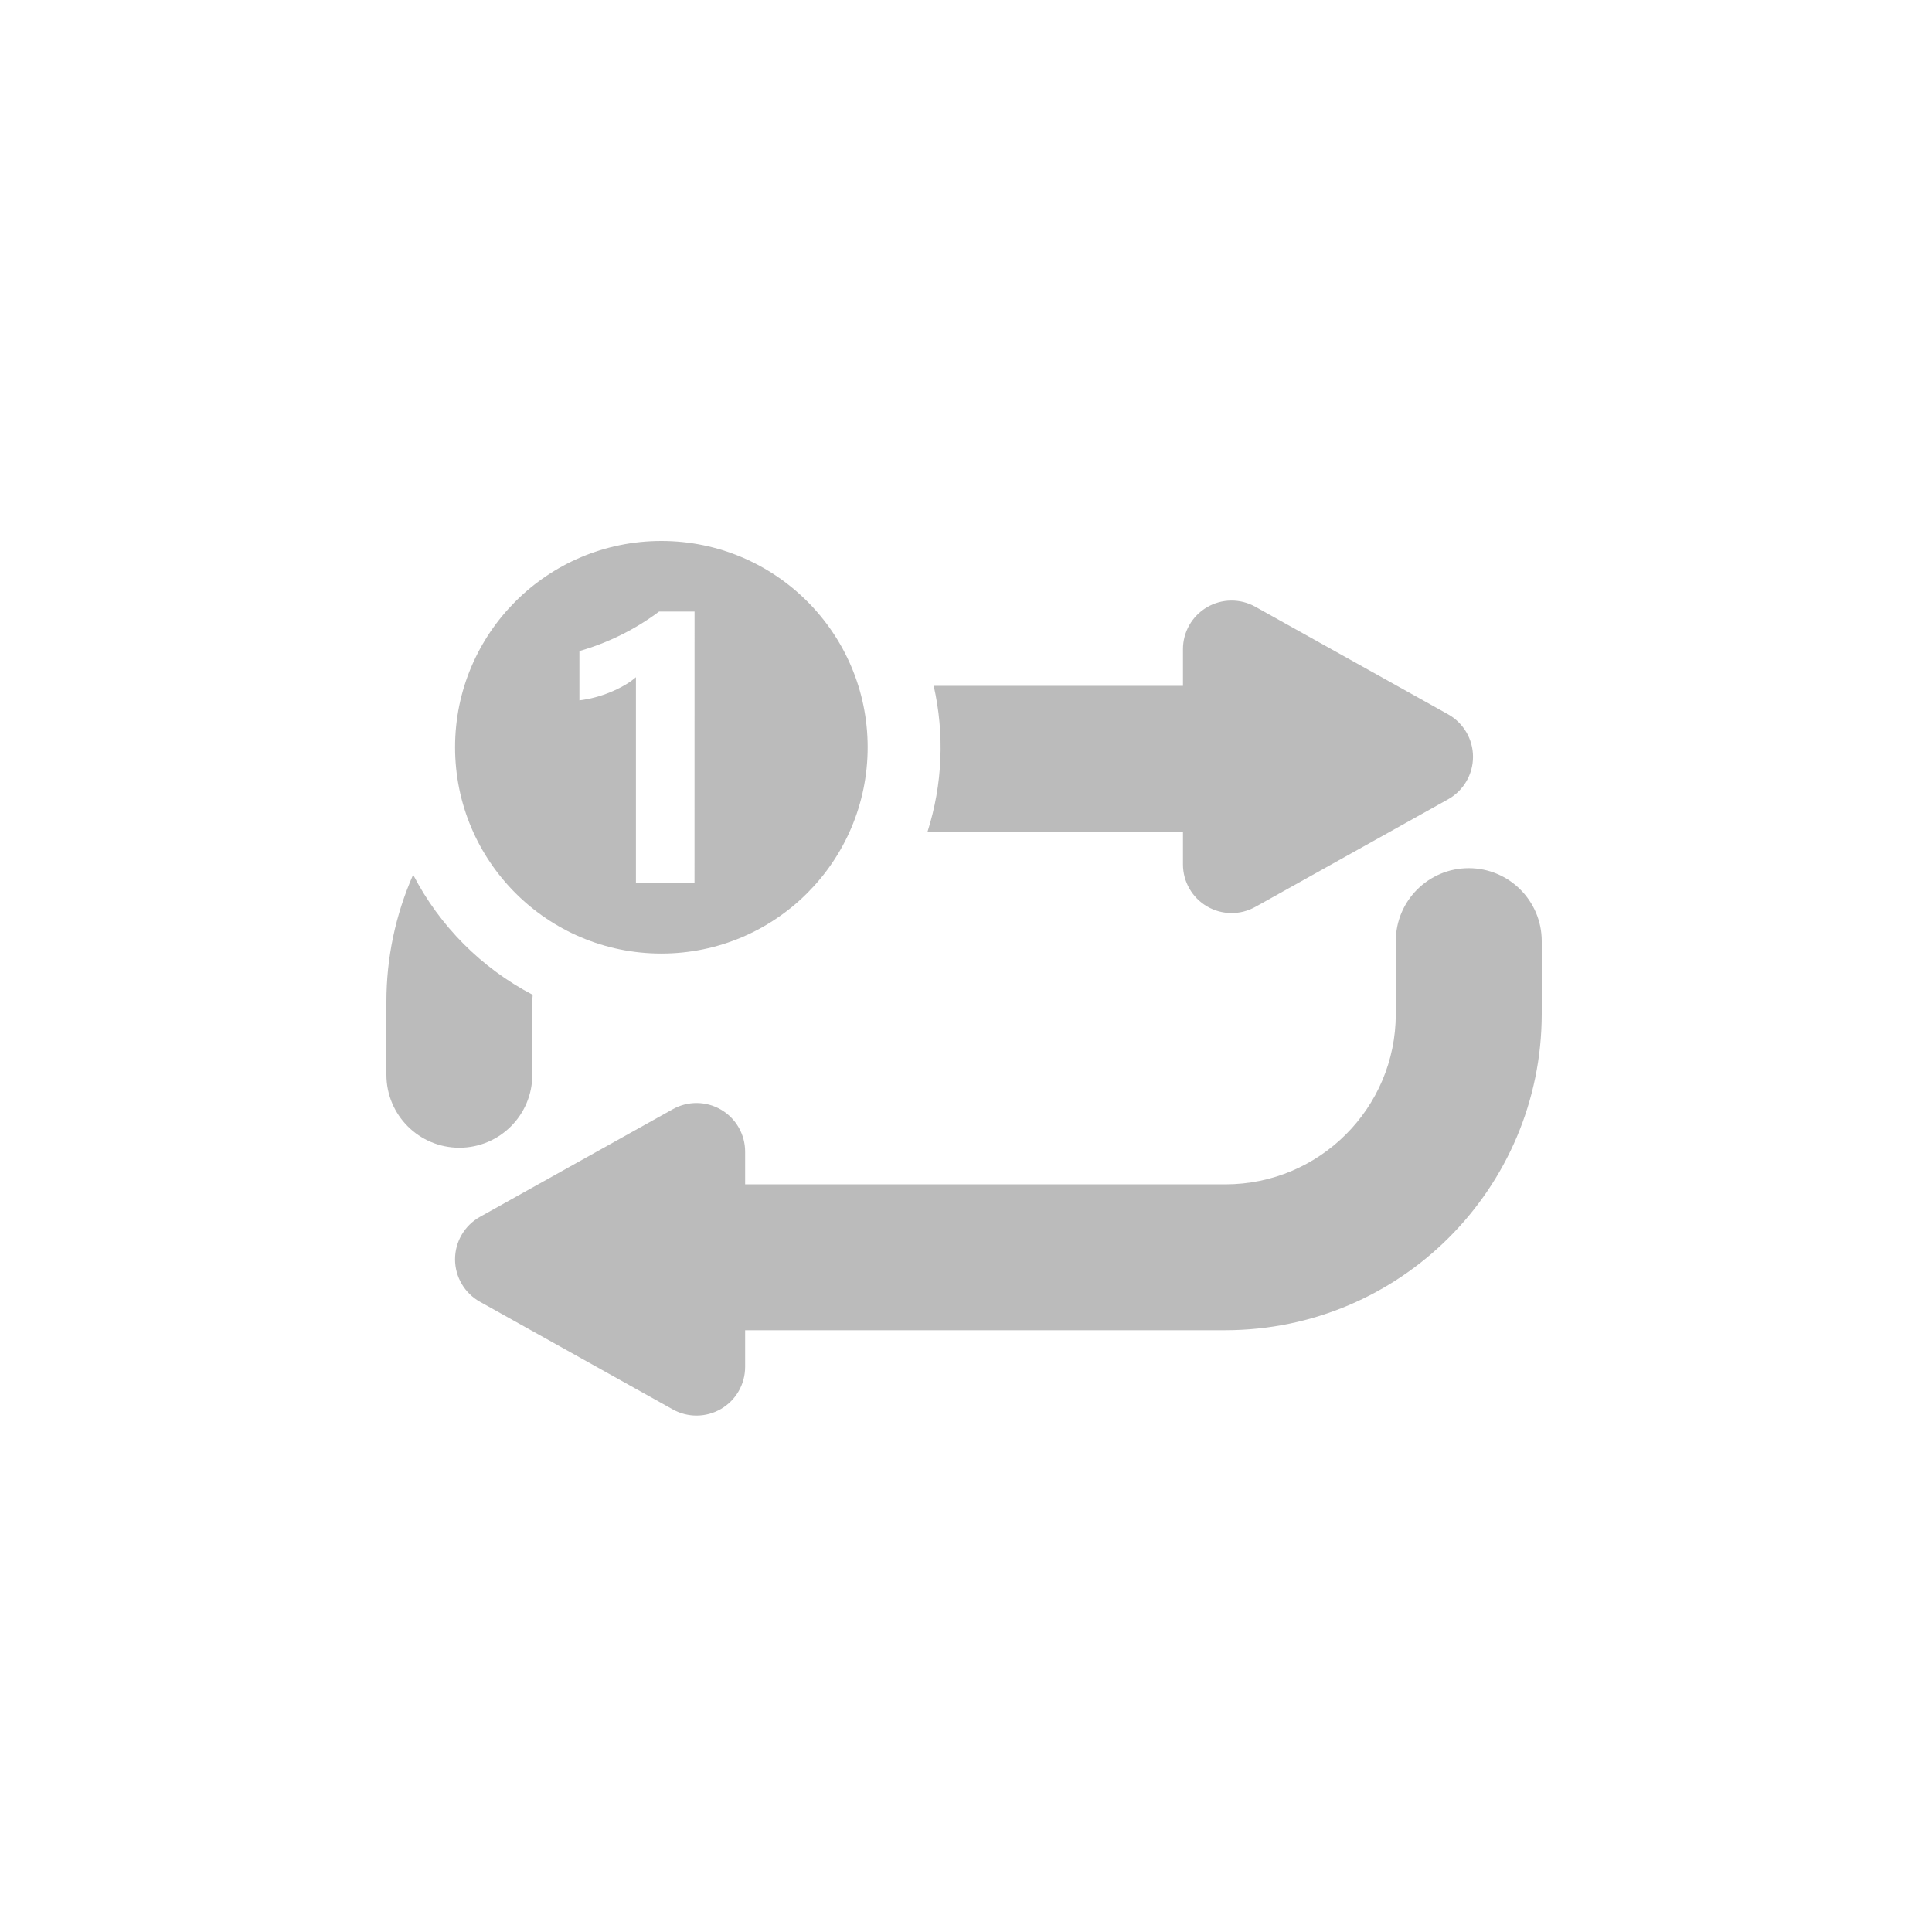
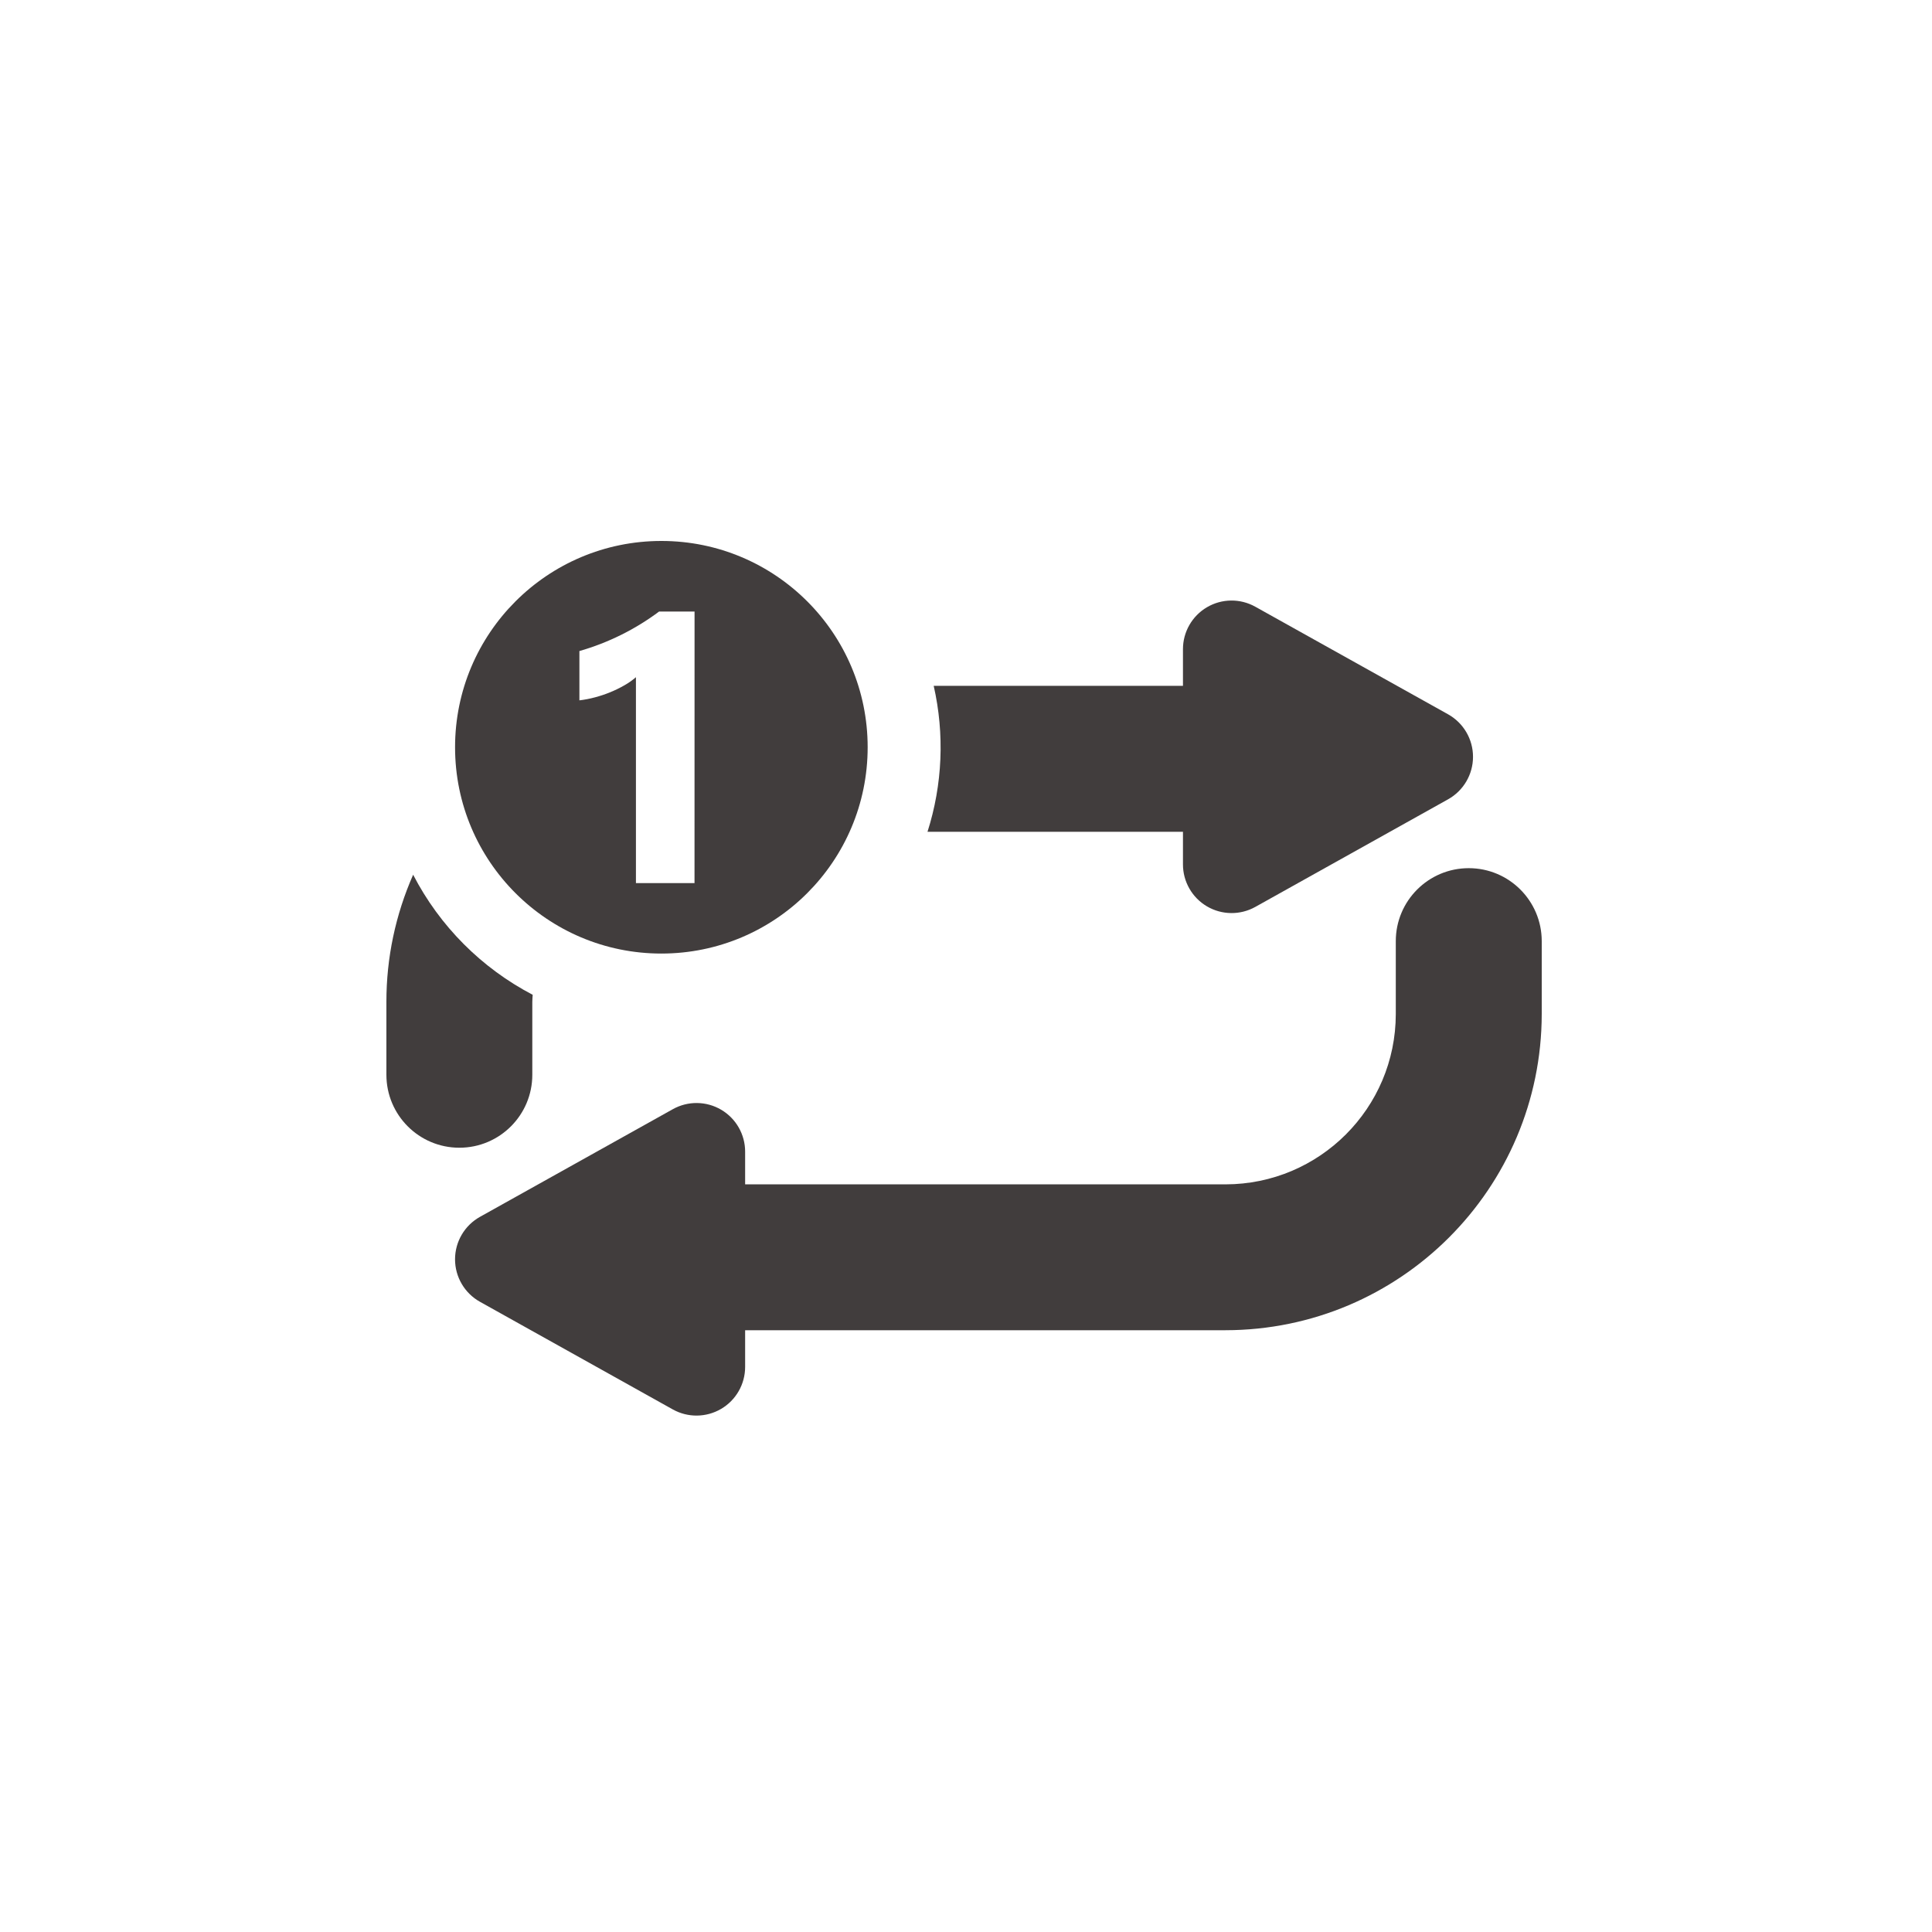
<svg xmlns="http://www.w3.org/2000/svg" viewBox="0 0 50 50">
  <defs>
-     <style>.a{fill:none;}.b{clip-path:url(#a);}.c{fill:#bbb;}</style>
+     <style>.a{fill:none;}.b{clip-path:url(#a);}.c{fill:#413D3D;}</style>
    <clipPath id="a">
      <rect class="a" width="50" height="50" />
    </clipPath>
  </defs>
  <g class="b">
    <g transform="translate(-213.142 -689.774)">
      <path class="c" d="M237.146,711.3h6.611v.845a1.259,1.259,0,0,0,1.872,1.1l4.989-2.785a1.26,1.26,0,0,0,0-2.2l-4.989-2.784a1.258,1.258,0,0,0-1.872,1.1v.947h-6.451a7.193,7.193,0,0,1-.16,3.777Z" />
      <path class="c" d="M226.918,717.593V715.7c0-.061.007-.12.01-.181a7.272,7.272,0,0,1-3.094-3.107,8.129,8.129,0,0,0-.692,3.288v1.889a1.888,1.888,0,1,0,3.776,0Z" />
      <path class="c" d="M251.153,712.242a1.888,1.888,0,0,0-1.888,1.889v1.888a4.411,4.411,0,0,1-4.407,4.406H232.426v-.845a1.258,1.258,0,0,0-1.872-1.1l-4.989,2.785a1.259,1.259,0,0,0,0,2.2l4.989,2.785a1.259,1.259,0,0,0,1.872-1.1V724.2h12.432a8.193,8.193,0,0,0,8.184-8.183v-1.888A1.889,1.889,0,0,0,251.153,712.242Z" />
      <path class="c" d="M230.258,703.774a5.339,5.339,0,1,0,5.339,5.338A5.338,5.338,0,0,0,230.258,703.774Zm.858,8.855H229.6V707.3a1.869,1.869,0,0,1-.295.208,3.144,3.144,0,0,1-.761.312,2.854,2.854,0,0,1-.407.079v-1.276A6.381,6.381,0,0,0,230.2,705.6h.917Z" />
    </g>
    <rect class="a" width="50" height="50" />
  </g>
</svg>
